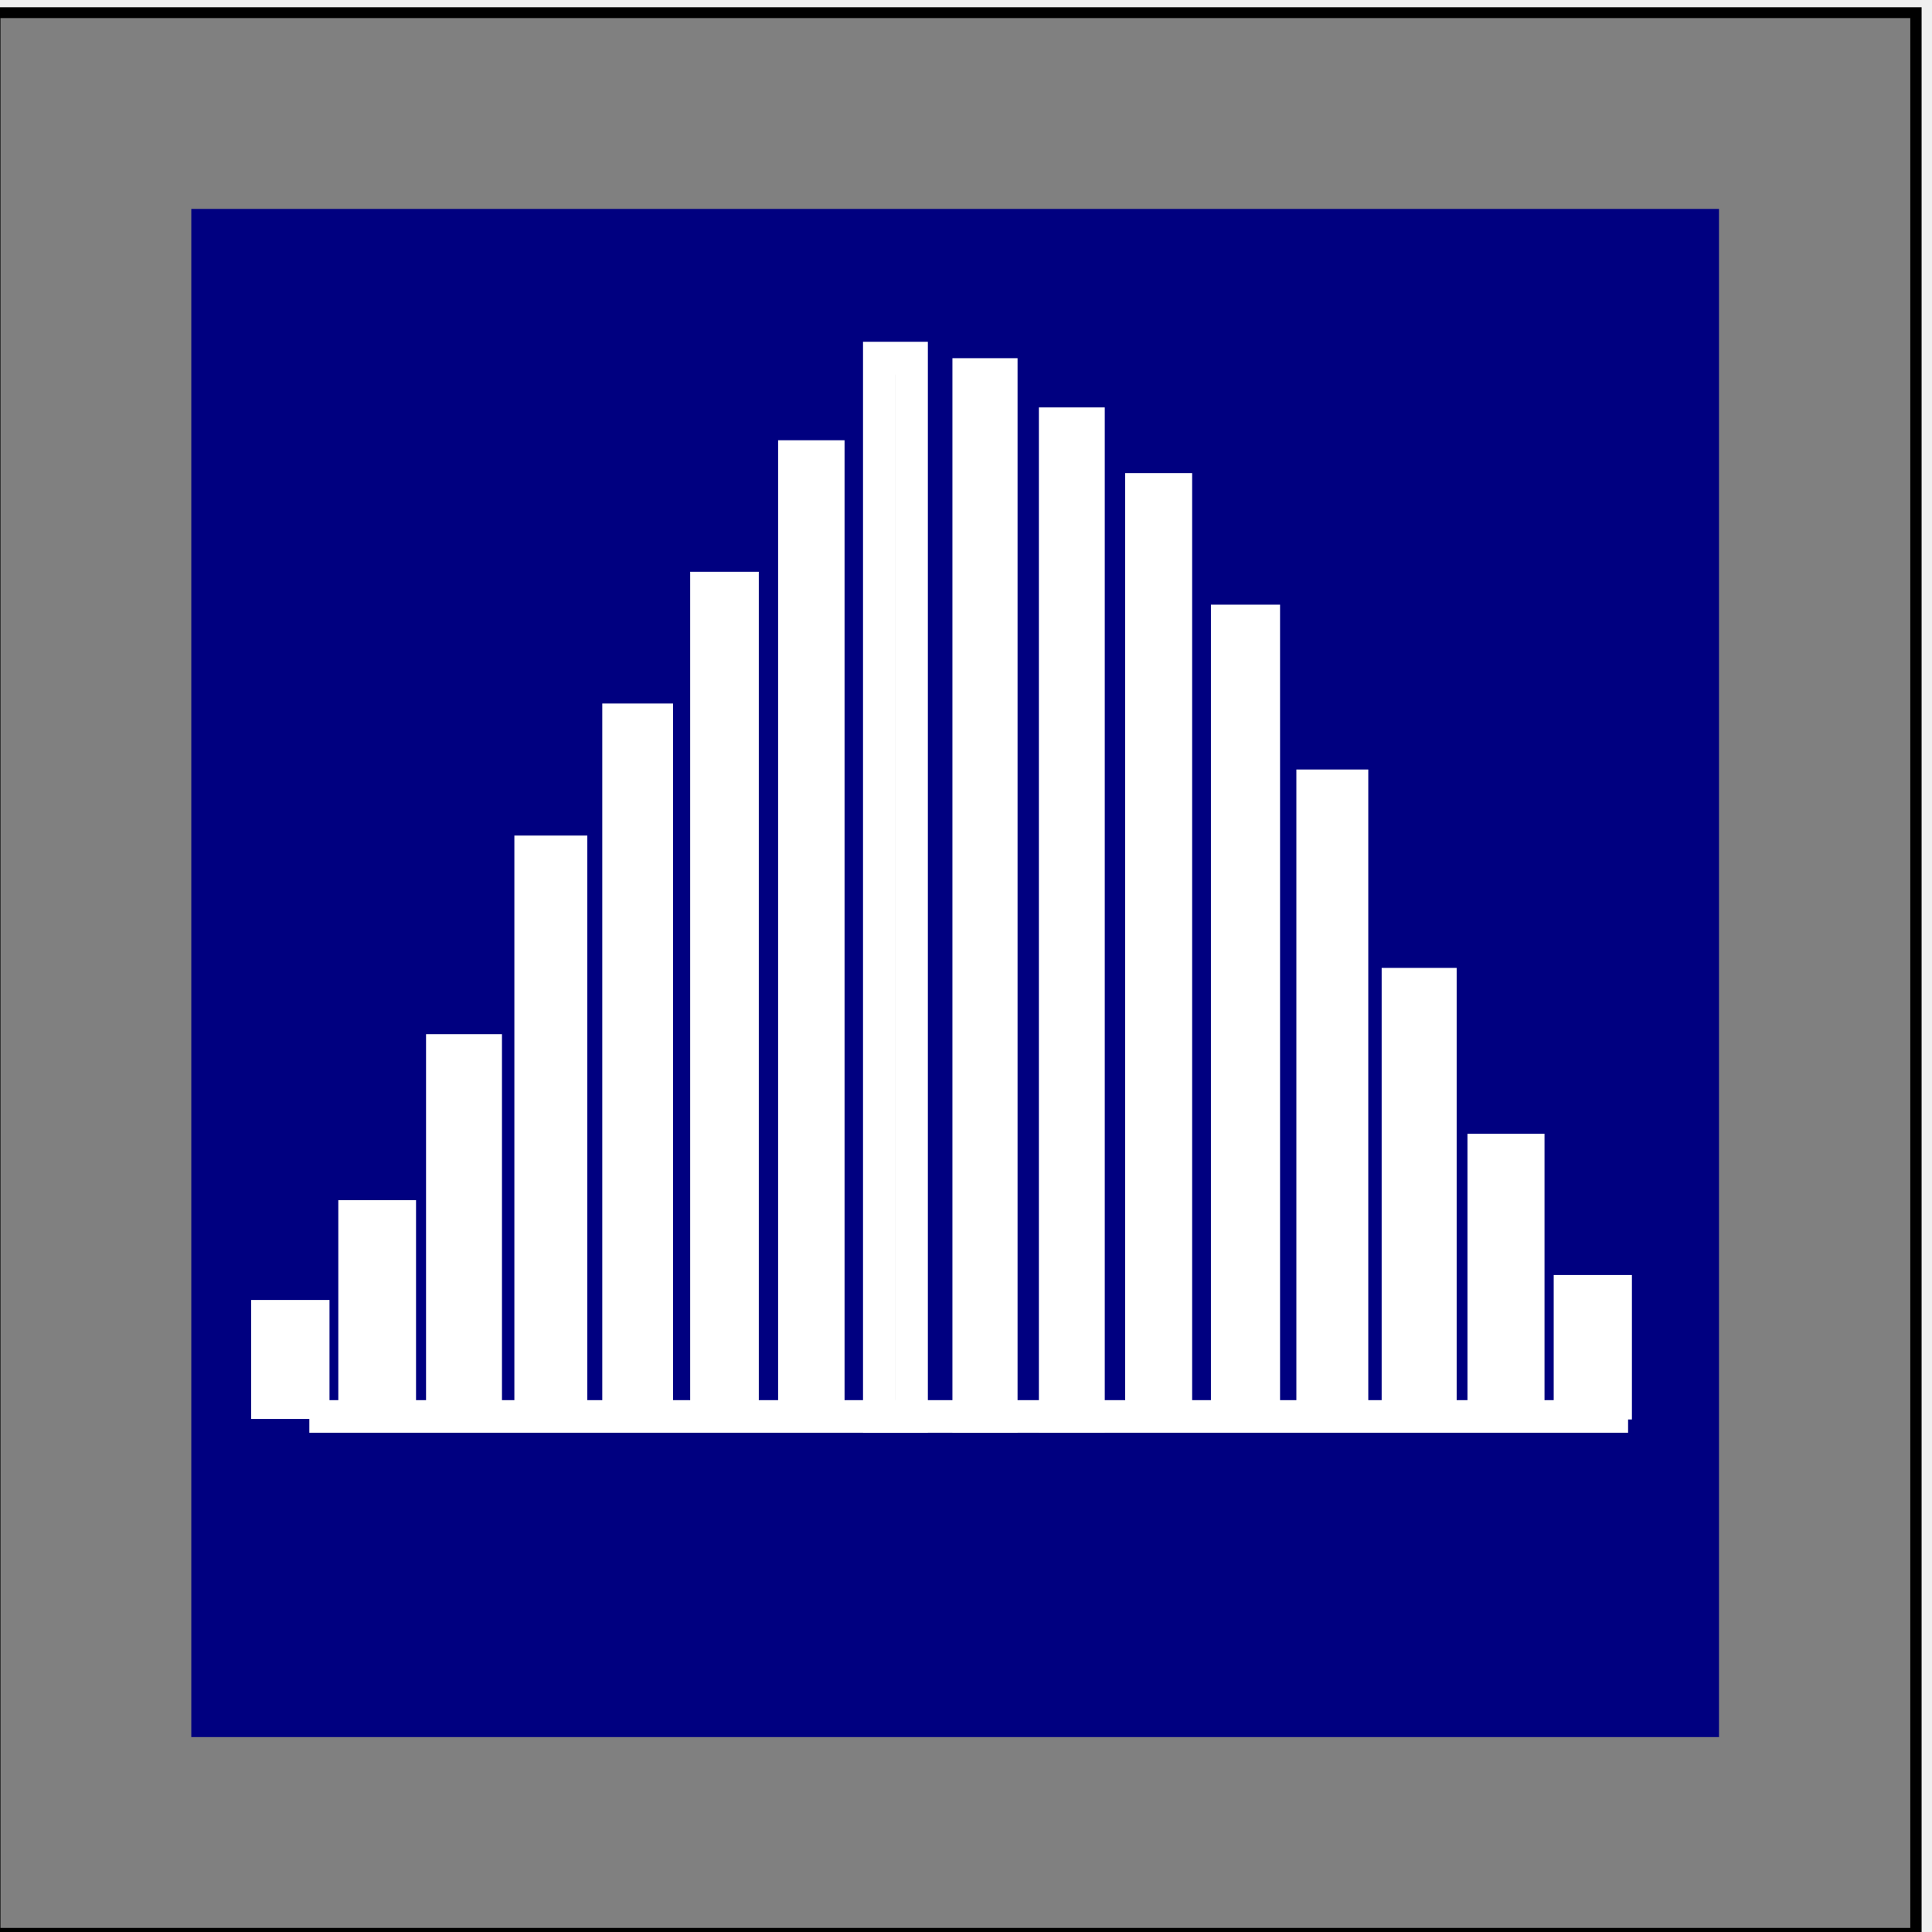
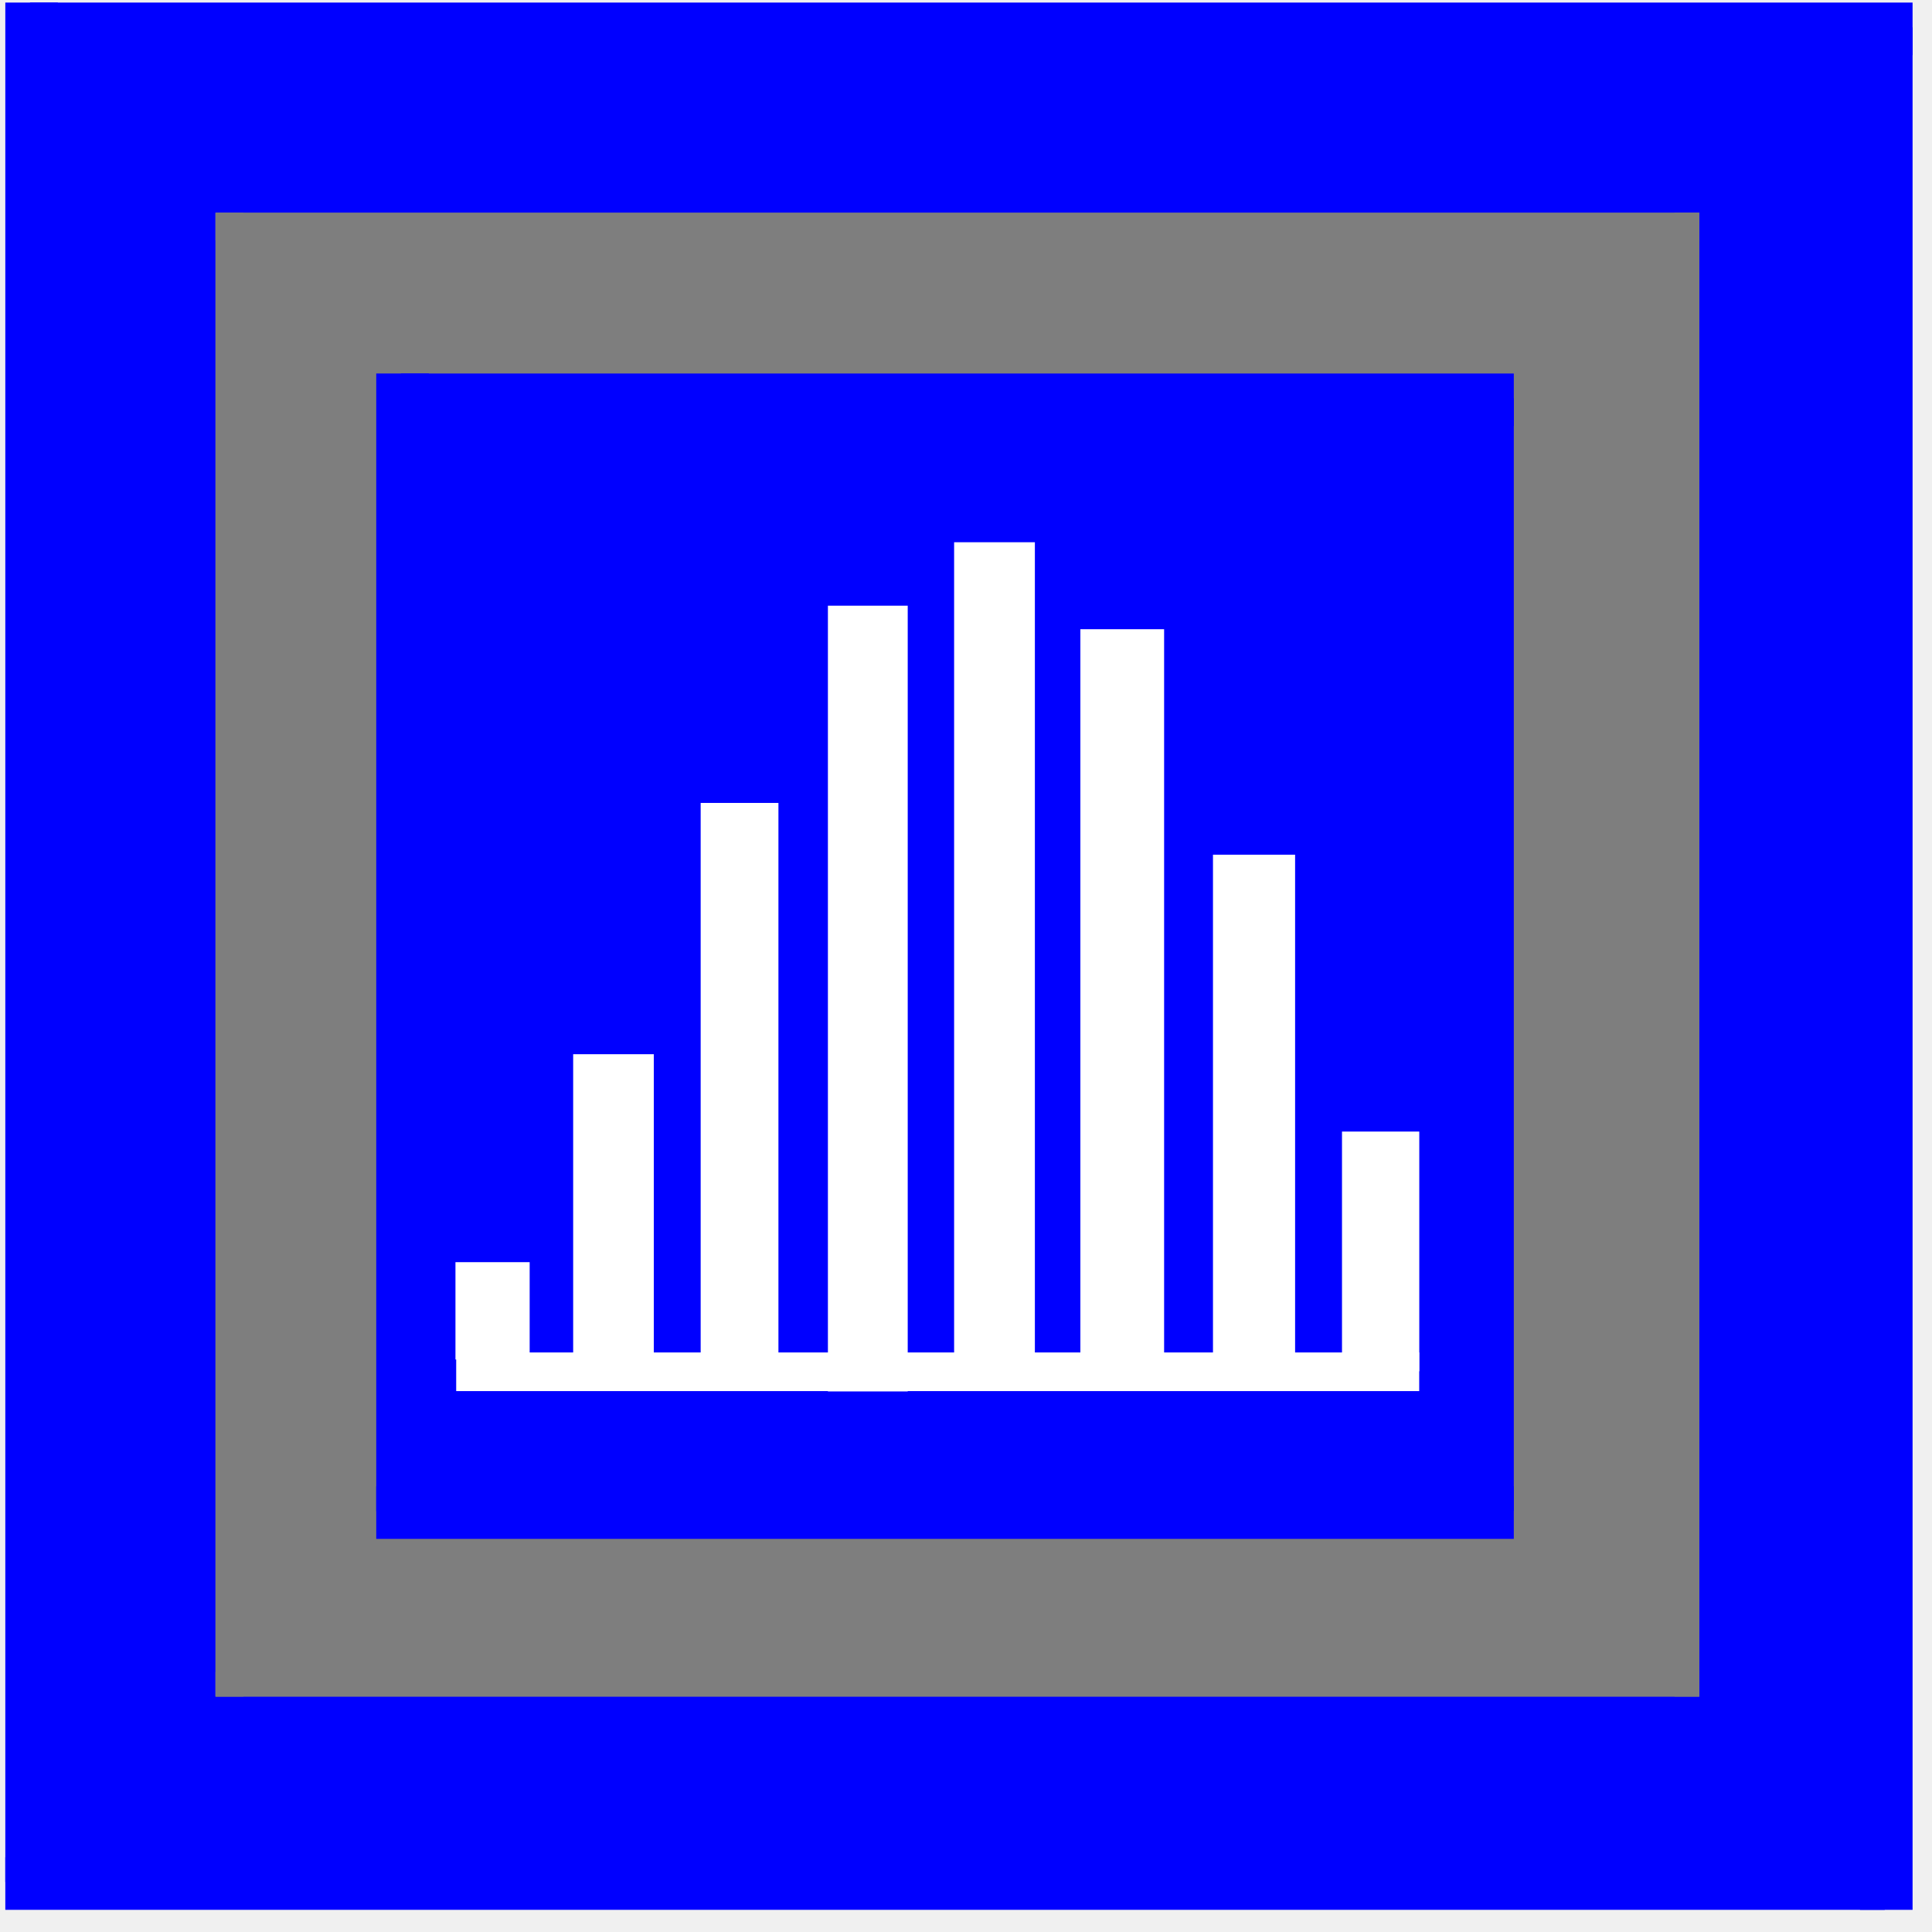
- <svg xmlns="http://www.w3.org/2000/svg" width="100%" height="100%" viewBox="0 0 356 356" version="1.1" xml:space="preserve" style="fill-rule:evenodd;clip-rule:evenodd;stroke-linejoin:round;stroke-miterlimit:1.5;">
-   <g>
-     <clipPath id="_clip1">
-       <rect x="-1.917" y="1.334" width="356" height="356" />
-     </clipPath>
-     <g clip-path="url(#_clip1)">
-       <rect x="-122" y="-29" width="576" height="431.917" style="fill-rule:nonzero;" />
-     </g>
-     <path d="M0.083,355.25L352,355.25L351.999,3.334L0.083,3.334L0.083,355.25Z" style="fill:rgb(128,128,128);fill-rule:nonzero;" />
-     <path d="M35.249,320.084L316.75,320.084L316.749,38.5L35.249,38.5L35.249,320.084Z" style="fill:rgb(0,0,128);fill-rule:nonzero;" />
-     <path d="M57,261L300,261" style="fill:none;stroke:white;stroke-width:6px;" />
-     <g transform="matrix(1,0,0,1.01562,0,-4.07812)">
-       <rect x="162" y="69" width="6" height="192" style="fill:rgb(235,235,235);stroke:white;stroke-width:5.95px;stroke-linecap:square;stroke-linejoin:miter;" />
-     </g>
-     <g transform="matrix(1,0,0,1,16.5,0)">
-       <rect x="162" y="69" width="6" height="192" style="fill:rgb(235,235,235);stroke:white;stroke-width:6px;stroke-linecap:square;stroke-linejoin:miter;" />
-     </g>
-     <g transform="matrix(1,0,0,0.953125,32.5,12.2344)">
-       <rect x="162" y="69" width="6" height="192" style="fill:rgb(235,235,235);stroke:white;stroke-width:6.14px;stroke-linecap:square;stroke-linejoin:miter;" />
-     </g>
-     <g transform="matrix(1,0,0,0.109375,-111.5,232.453)">
-       <rect x="162" y="69" width="6" height="192" style="fill:rgb(235,235,235);stroke:white;stroke-width:8.43px;stroke-linecap:square;stroke-linejoin:miter;" />
-     </g>
-     <g transform="matrix(1,0,0,0.890625,48.5,28.5469)">
-       <rect x="162" y="69" width="6" height="192" style="fill:rgb(235,235,235);stroke:white;stroke-width:6.34px;stroke-linecap:square;stroke-linejoin:miter;" />
-     </g>
-     <g transform="matrix(1,0,0,0.203125,-95.5,207.984)">
-       <rect x="162" y="69" width="6" height="192" style="fill:rgb(235,235,235);stroke:white;stroke-width:8.32px;stroke-linecap:square;stroke-linejoin:miter;" />
-     </g>
-     <g transform="matrix(1,0,0,0.765625,64.5,61.1719)">
-       <rect x="162" y="69" width="6" height="192" style="fill:rgb(235,235,235);stroke:white;stroke-width:6.74px;stroke-linecap:square;stroke-linejoin:miter;" />
-     </g>
-     <g transform="matrix(1,0,0,0.359375,-79.5,167.203)">
-       <rect x="162" y="69" width="6" height="192" style="fill:rgb(235,235,235);stroke:white;stroke-width:7.99px;stroke-linecap:square;stroke-linejoin:miter;" />
-     </g>
-     <g transform="matrix(1,0,0,0.609375,80.5,101.953)">
-       <rect x="162" y="69" width="6" height="192" style="fill:rgb(235,235,235);stroke:white;stroke-width:7.25px;stroke-linecap:square;stroke-linejoin:miter;" />
-     </g>
-     <g transform="matrix(1,0,0,0.546875,-63.5,118.266)">
-       <rect x="162" y="69" width="6" height="192" style="fill:rgb(235,235,235);stroke:white;stroke-width:7.44px;stroke-linecap:square;stroke-linejoin:miter;" />
-     </g>
-     <g transform="matrix(1,0,0,0.421875,96.5,150.891)">
-       <rect x="162" y="69" width="6" height="192" style="fill:rgb(235,235,235);stroke:white;stroke-width:7.82px;stroke-linecap:square;stroke-linejoin:miter;" />
-     </g>
-     <g transform="matrix(1,0,0,0.671875,-47.5,85.6406)">
-       <rect x="162" y="69" width="6" height="192" style="fill:rgb(235,235,235);stroke:white;stroke-width:7.04px;stroke-linecap:square;stroke-linejoin:miter;" />
-     </g>
-     <g transform="matrix(1,0,0,0.265625,112.5,191.672)">
-       <rect x="162" y="69" width="6" height="192" style="fill:rgb(235,235,235);stroke:white;stroke-width:8.2px;stroke-linecap:square;stroke-linejoin:miter;" />
-     </g>
-     <g transform="matrix(1,0,0,0.796875,-31.5,53.0156)">
-       <rect x="162" y="69" width="6" height="192" style="fill:rgb(235,235,235);stroke:white;stroke-width:6.64px;stroke-linecap:square;stroke-linejoin:miter;" />
-     </g>
-     <g transform="matrix(1,0,0,0.132812,128.5,226.336)">
-       <rect x="162" y="69" width="6" height="192" style="fill:rgb(235,235,235);stroke:white;stroke-width:8.41px;stroke-linecap:square;stroke-linejoin:miter;" />
-     </g>
-     <g transform="matrix(1,0,0,0.921875,-15.5,20.3906)">
-       <rect x="162" y="69" width="6" height="192" style="fill:rgb(235,235,235);stroke:white;stroke-width:6.24px;stroke-linecap:square;stroke-linejoin:miter;" />
+ <svg xmlns="http://www.w3.org/2000/svg" width="100%" height="100%" viewBox="0 0 50 50" version="1.1" xml:space="preserve" style="fill-rule:evenodd;clip-rule:evenodd;stroke-linejoin:round;stroke-miterlimit:1.5;" id="svg385">
+   <defs id="defs389">
+         
+         
+         
+         
+         
+         
+         
+         
+         
+         
+         
+         
+         
+         
+         
+         
+     </defs>
+   <g id="g112" transform="matrix(1.33333,0,0,-1.33333,-672.581,575.345)">
+     <g id="g114">
+       <g id="g120">
+         <g id="g122">
+           <rect id="path128" x="505.02" y="394.98" width="36" height="36" style="fill:#0000ff;fill-rule:nonzero" />
+           <rect id="path130" x="505.02" y="430.44" width="36.54" height="1.02" style="fill:#0000ff;fill-rule:nonzero" />
+           <rect id="path132" x="540.54" y="394.44" width="1.02" height="36.54" style="fill:#0000ff;fill-rule:nonzero" />
+           <rect id="path134" x="504.54" y="394.44" width="36.48" height="1.02" style="fill:#0000ff;fill-rule:nonzero" />
+           <rect id="path136" x="504.54" y="394.98" width="1.02" height="36.48" style="fill:#0000ff;fill-rule:nonzero" />
+         </g>
+       </g>
    </g>
  </g>
+   <g id="g138" transform="matrix(1.33333,0,0,-1.33333,-672.581,575.345)">
+     <g id="g140">
+       <clipPath id="_clip1">
+         <rect x="508.62" y="398.58" width="28.8" height="28.8" id="rect323" />
+       </clipPath>
+       <g clip-path="url(#_clip1)" id="g335">
+         <g id="g146">
+           <g id="g148">
+             <g id="g154">
+               <g id="g156">
+                 <rect id="path162" x="508.62" y="398.58" width="28.8" height="28.8" style="fill:#7e7e7e;fill-rule:nonzero" />
+                 <rect id="path164" x="508.62" y="426.84" width="28.8" height="0.57" style="fill:#7e7e7e;fill-rule:nonzero" />
+                 <rect id="path166" x="536.94" y="398.55" width="0.48" height="28.83" style="fill:#7e7e7e;fill-rule:nonzero" />
+                 <rect id="path168" x="508.56" y="398.55" width="28.86" height="0.51" style="fill:#7e7e7e;fill-rule:nonzero" />
+                 <rect id="path170" x="508.56" y="398.58" width="0.6" height="28.83" style="fill:#7e7e7e;fill-rule:nonzero" />
+               </g>
+             </g>
+           </g>
+         </g>
+       </g>
+     </g>
+   </g>
+   <rect id="path188" x="10.377" y="-39.106" width="28.8" height="28.8" style="fill:#0000ff;fill-rule:nonzero;stroke-width:1.333" transform="scale(1,-1)" />
+   <g id="path190" transform="matrix(1.30081,0,0,-1.33333,-655.9234,575.345)">
+     <rect x="512.22" y="423.24" width="22.14" height="1.02" style="fill:#0000ff;fill-rule:nonzero" id="rect340" />
+   </g>
+   <g id="path192" transform="matrix(0.1025639,0,0,-0.1025639,-39.61992,67.01694)">
+     <rect x="533.34" y="401.64" width="1.02" height="22.14" style="fill:#0000ff;fill-rule:nonzero" id="rect343" />
+   </g>
+   <rect id="path194" x="9.737" y="-39.826" width="29.44" height="1.36" style="fill:#0000ff;fill-rule:nonzero;stroke-width:1.333" transform="scale(1,-1)" />
+   <rect id="path196" x="9.737" y="-39.106" width="1.36" height="29.44" style="fill:#0000ff;fill-rule:nonzero;stroke-width:1.333" transform="scale(1,-1)" />
+   <g transform="matrix(0.1025639,0,0,0.1025639,5.95997,8.73175)" id="g350">
+     <path d="M 57,261 H 300" style="fill:none;stroke:#ffffff;stroke-width:9.75px" id="path348" />
+   </g>
+   <g transform="matrix(0.08196224,0,0,0.1036184,12.21372,7.893847)" id="g354">
+     <rect x="162" y="69" width="6" height="192" style="fill:#ebebeb;stroke:#ffffff;stroke-width:19.5px;stroke-linecap:square;stroke-linejoin:miter" id="rect352" />
+   </g>
+   <g transform="matrix(0.0574779,0,0,0.01147822,3.26353,32.03008)" id="g358">
+     <rect x="162" y="69" width="6" height="192" style="fill:#ebebeb;stroke:#ffffff;stroke-width:27.41px;stroke-linecap:square;stroke-linejoin:miter" id="rect356" />
+   </g>
+   <g transform="matrix(0.08150016,0,0,0.09242219,15.59609,10.85835)" id="g362">
+     <rect x="162" y="69" width="6" height="192" style="fill:#ebebeb;stroke:#ffffff;stroke-width:20.59px;stroke-linecap:square;stroke-linejoin:miter" id="rect360" />
+   </g>
+   <g transform="matrix(0.06532203,0,0,0.03853927,5.098827,25.12382)" id="g366">
+     <rect x="162" y="69" width="6" height="192" style="fill:#ebebeb;stroke:#ffffff;stroke-width:25.95px;stroke-linecap:square;stroke-linejoin:miter" id="rect364" />
+   </g>
+   <g transform="matrix(0.07192099,0,0,0.06404152,20.58739,18.45473)" id="g370">
+     <rect x="162" y="69" width="6" height="192" style="fill:#ebebeb;stroke:#ffffff;stroke-width:23.55px;stroke-linecap:square;stroke-linejoin:miter" id="rect368" />
+   </g>
+   <g transform="matrix(0.06966456,0,0,0.0706053,7.644775,16.71597)" id="g374">
+     <rect x="162" y="69" width="6" height="192" style="fill:#ebebeb;stroke:#ffffff;stroke-width:22.89px;stroke-linecap:square;stroke-linejoin:miter" id="rect372" />
+   </g>
+   <g transform="matrix(0.05929857,0,0,0.0282342,25.94662,27.72808)" id="g378">
+     <rect x="162" y="69" width="6" height="192" style="fill:#ebebeb;stroke:#ffffff;stroke-width:27.73px;stroke-linecap:square;stroke-linejoin:miter" id="rect376" />
+   </g>
+   <g transform="matrix(0.07858801,0,0,0.09578964,9.491975,10.03685)" id="g382">
+     <rect x="162" y="69" width="6" height="192" style="fill:#ebebeb;stroke:#ffffff;stroke-width:20.28px;stroke-linecap:square;stroke-linejoin:miter" id="rect380" />
+   </g>
</svg>
